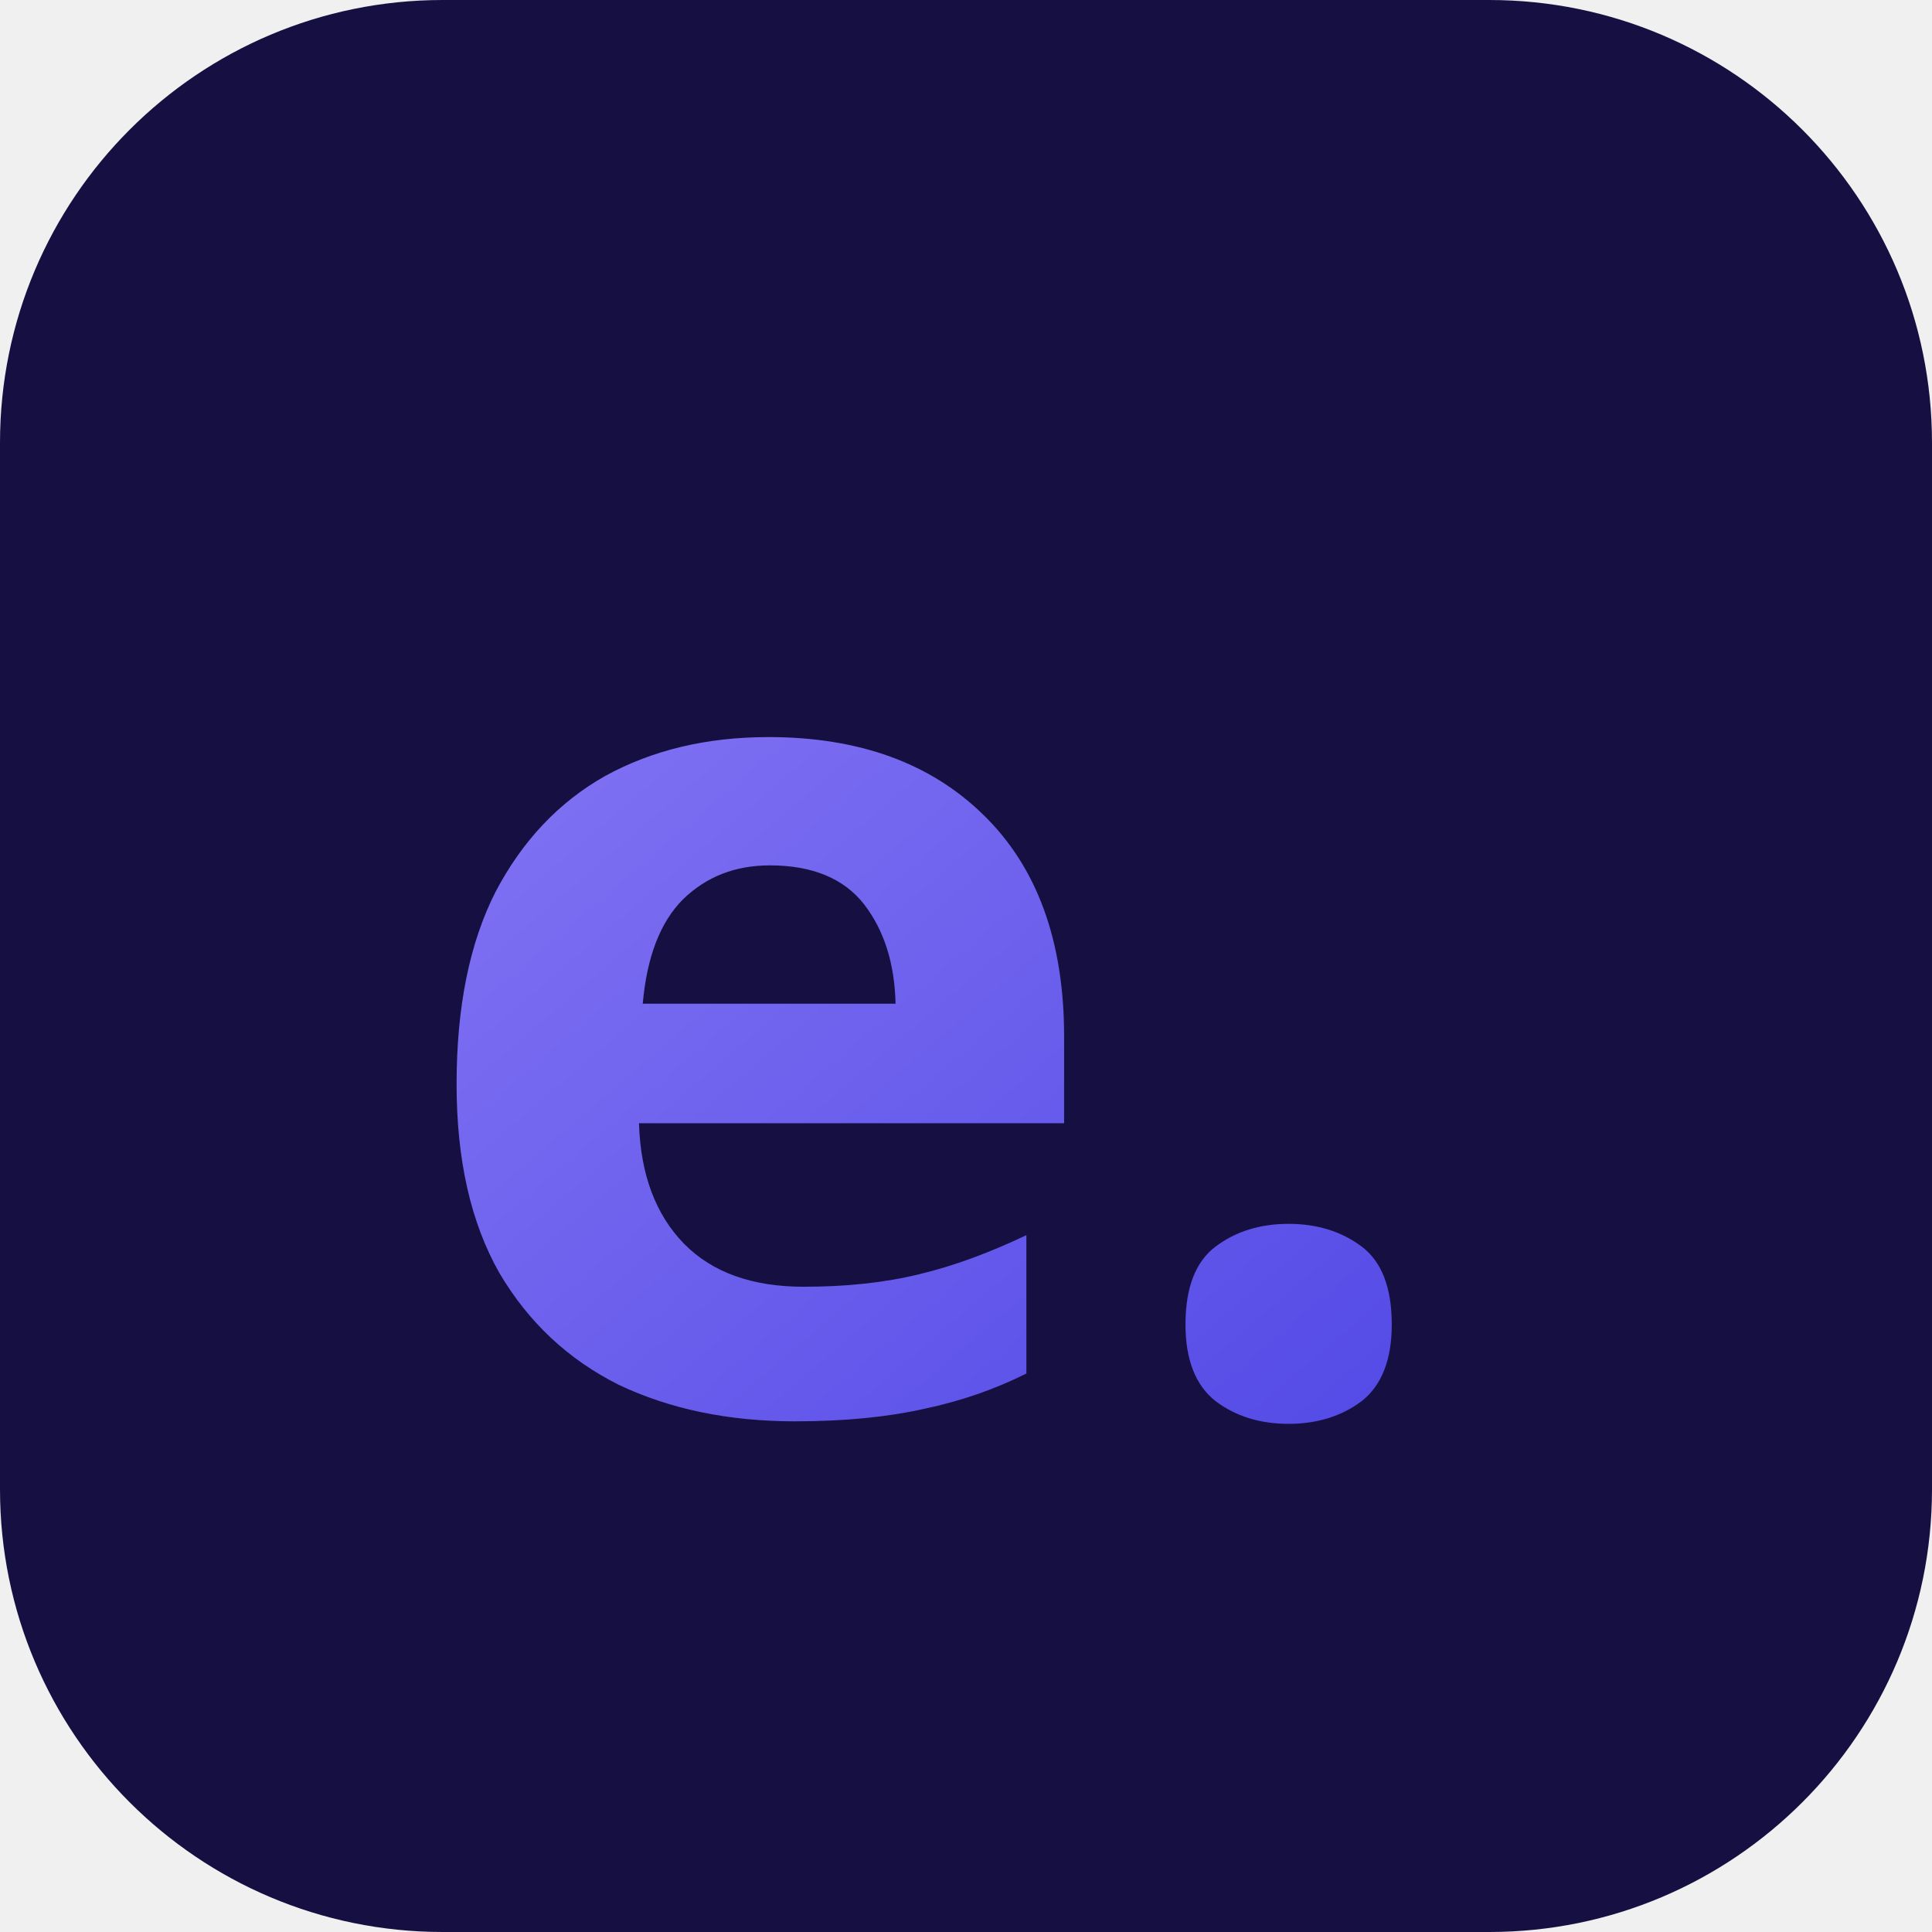
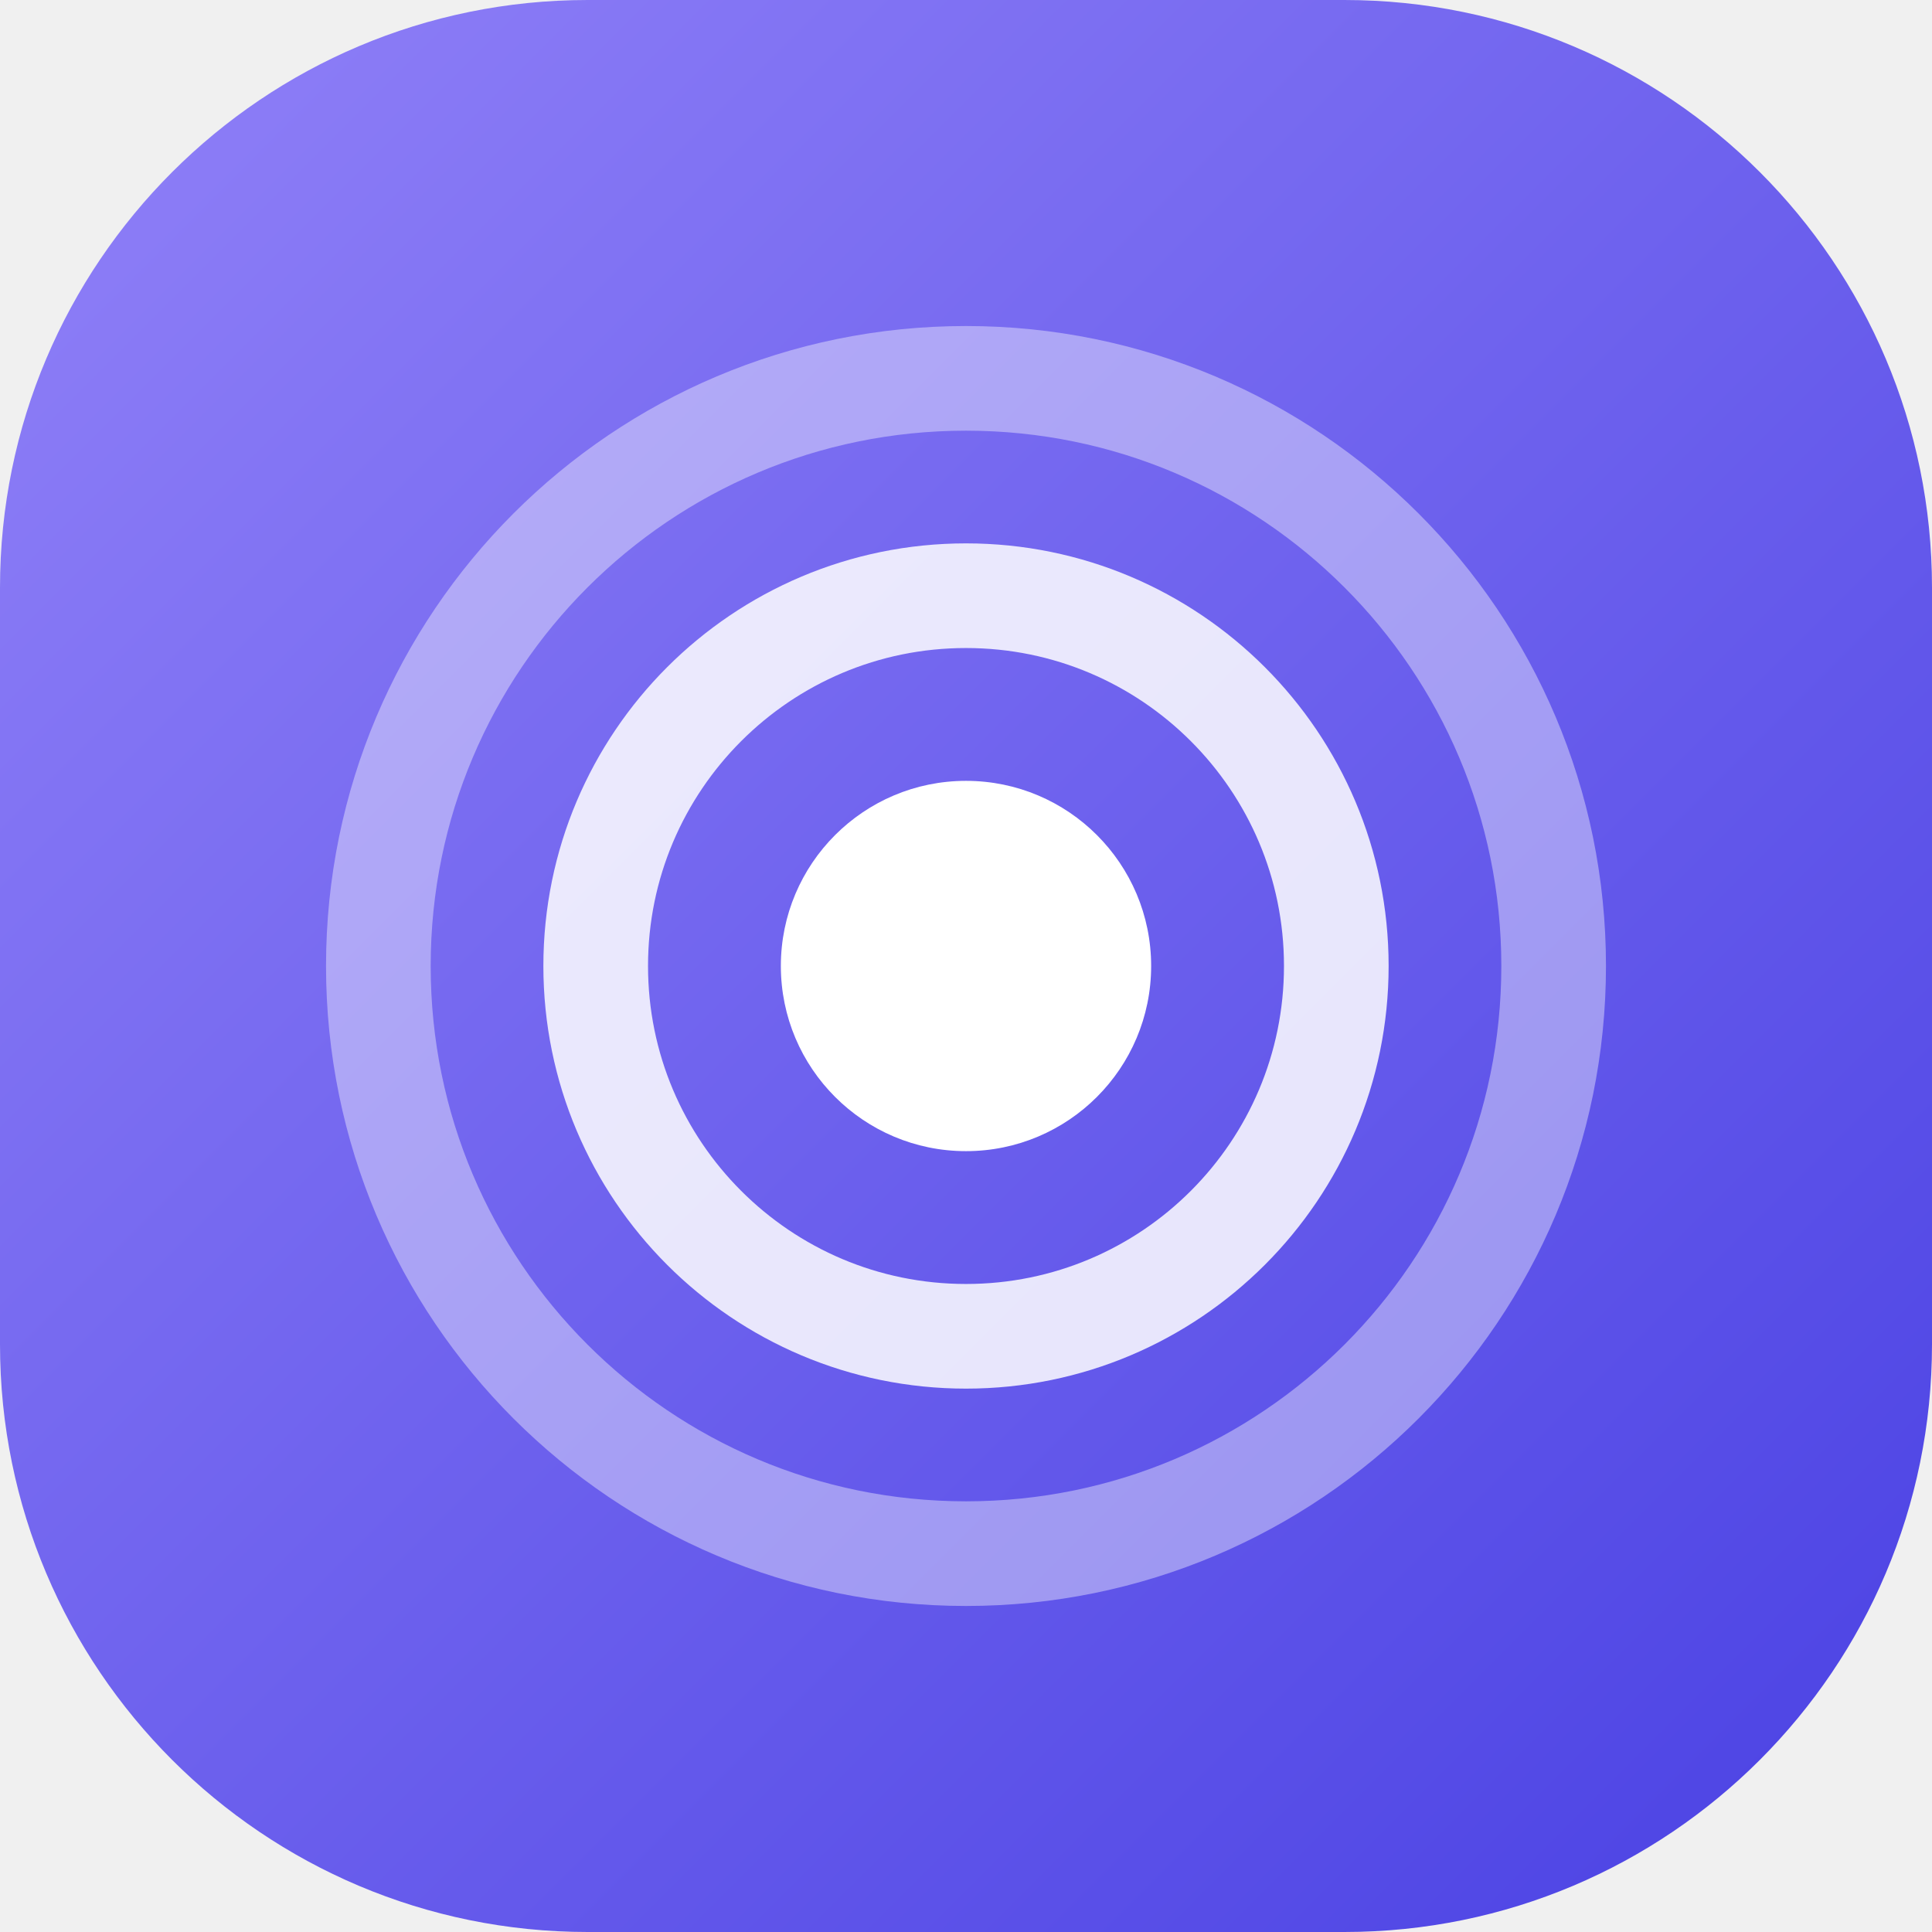
<svg xmlns="http://www.w3.org/2000/svg" viewBox="0 0 24 24">
-   <rect width="24" height="24" rx="5.5" fill="#161042" />
+   <rect width="24" height="24" rx="7.3" fill="url(#mark)" />
  <defs>
-     <linearGradient id="mark" x1="6" y1="5" x2="18" y2="19" gradientUnits="userSpaceOnUse">
+     <linearGradient id="mark" x1="2" y1="2" x2="22" y2="22" gradientUnits="userSpaceOnUse">
      <stop offset="0" stop-color="#8b7cf6" />
      <stop offset="1" stop-color="#4f46e5" />
    </linearGradient>
  </defs>
-   <text x="5" y="17.5" font-family="Poppins, 'Segoe UI', system-ui, sans-serif" font-weight="800" font-size="15" fill="url(#mark)">e.</text>
+   <circle cx="12" cy="12" r="7.3" fill="none" stroke="#ffffff" stroke-opacity="0.4" stroke-width="1.3" />
+   <circle cx="12" cy="12" r="4.6" fill="none" stroke="#ffffff" stroke-opacity="0.85" stroke-width="1.3" />
+   <circle cx="12" cy="12" r="2.3" fill="#ffffff" />
</svg>
